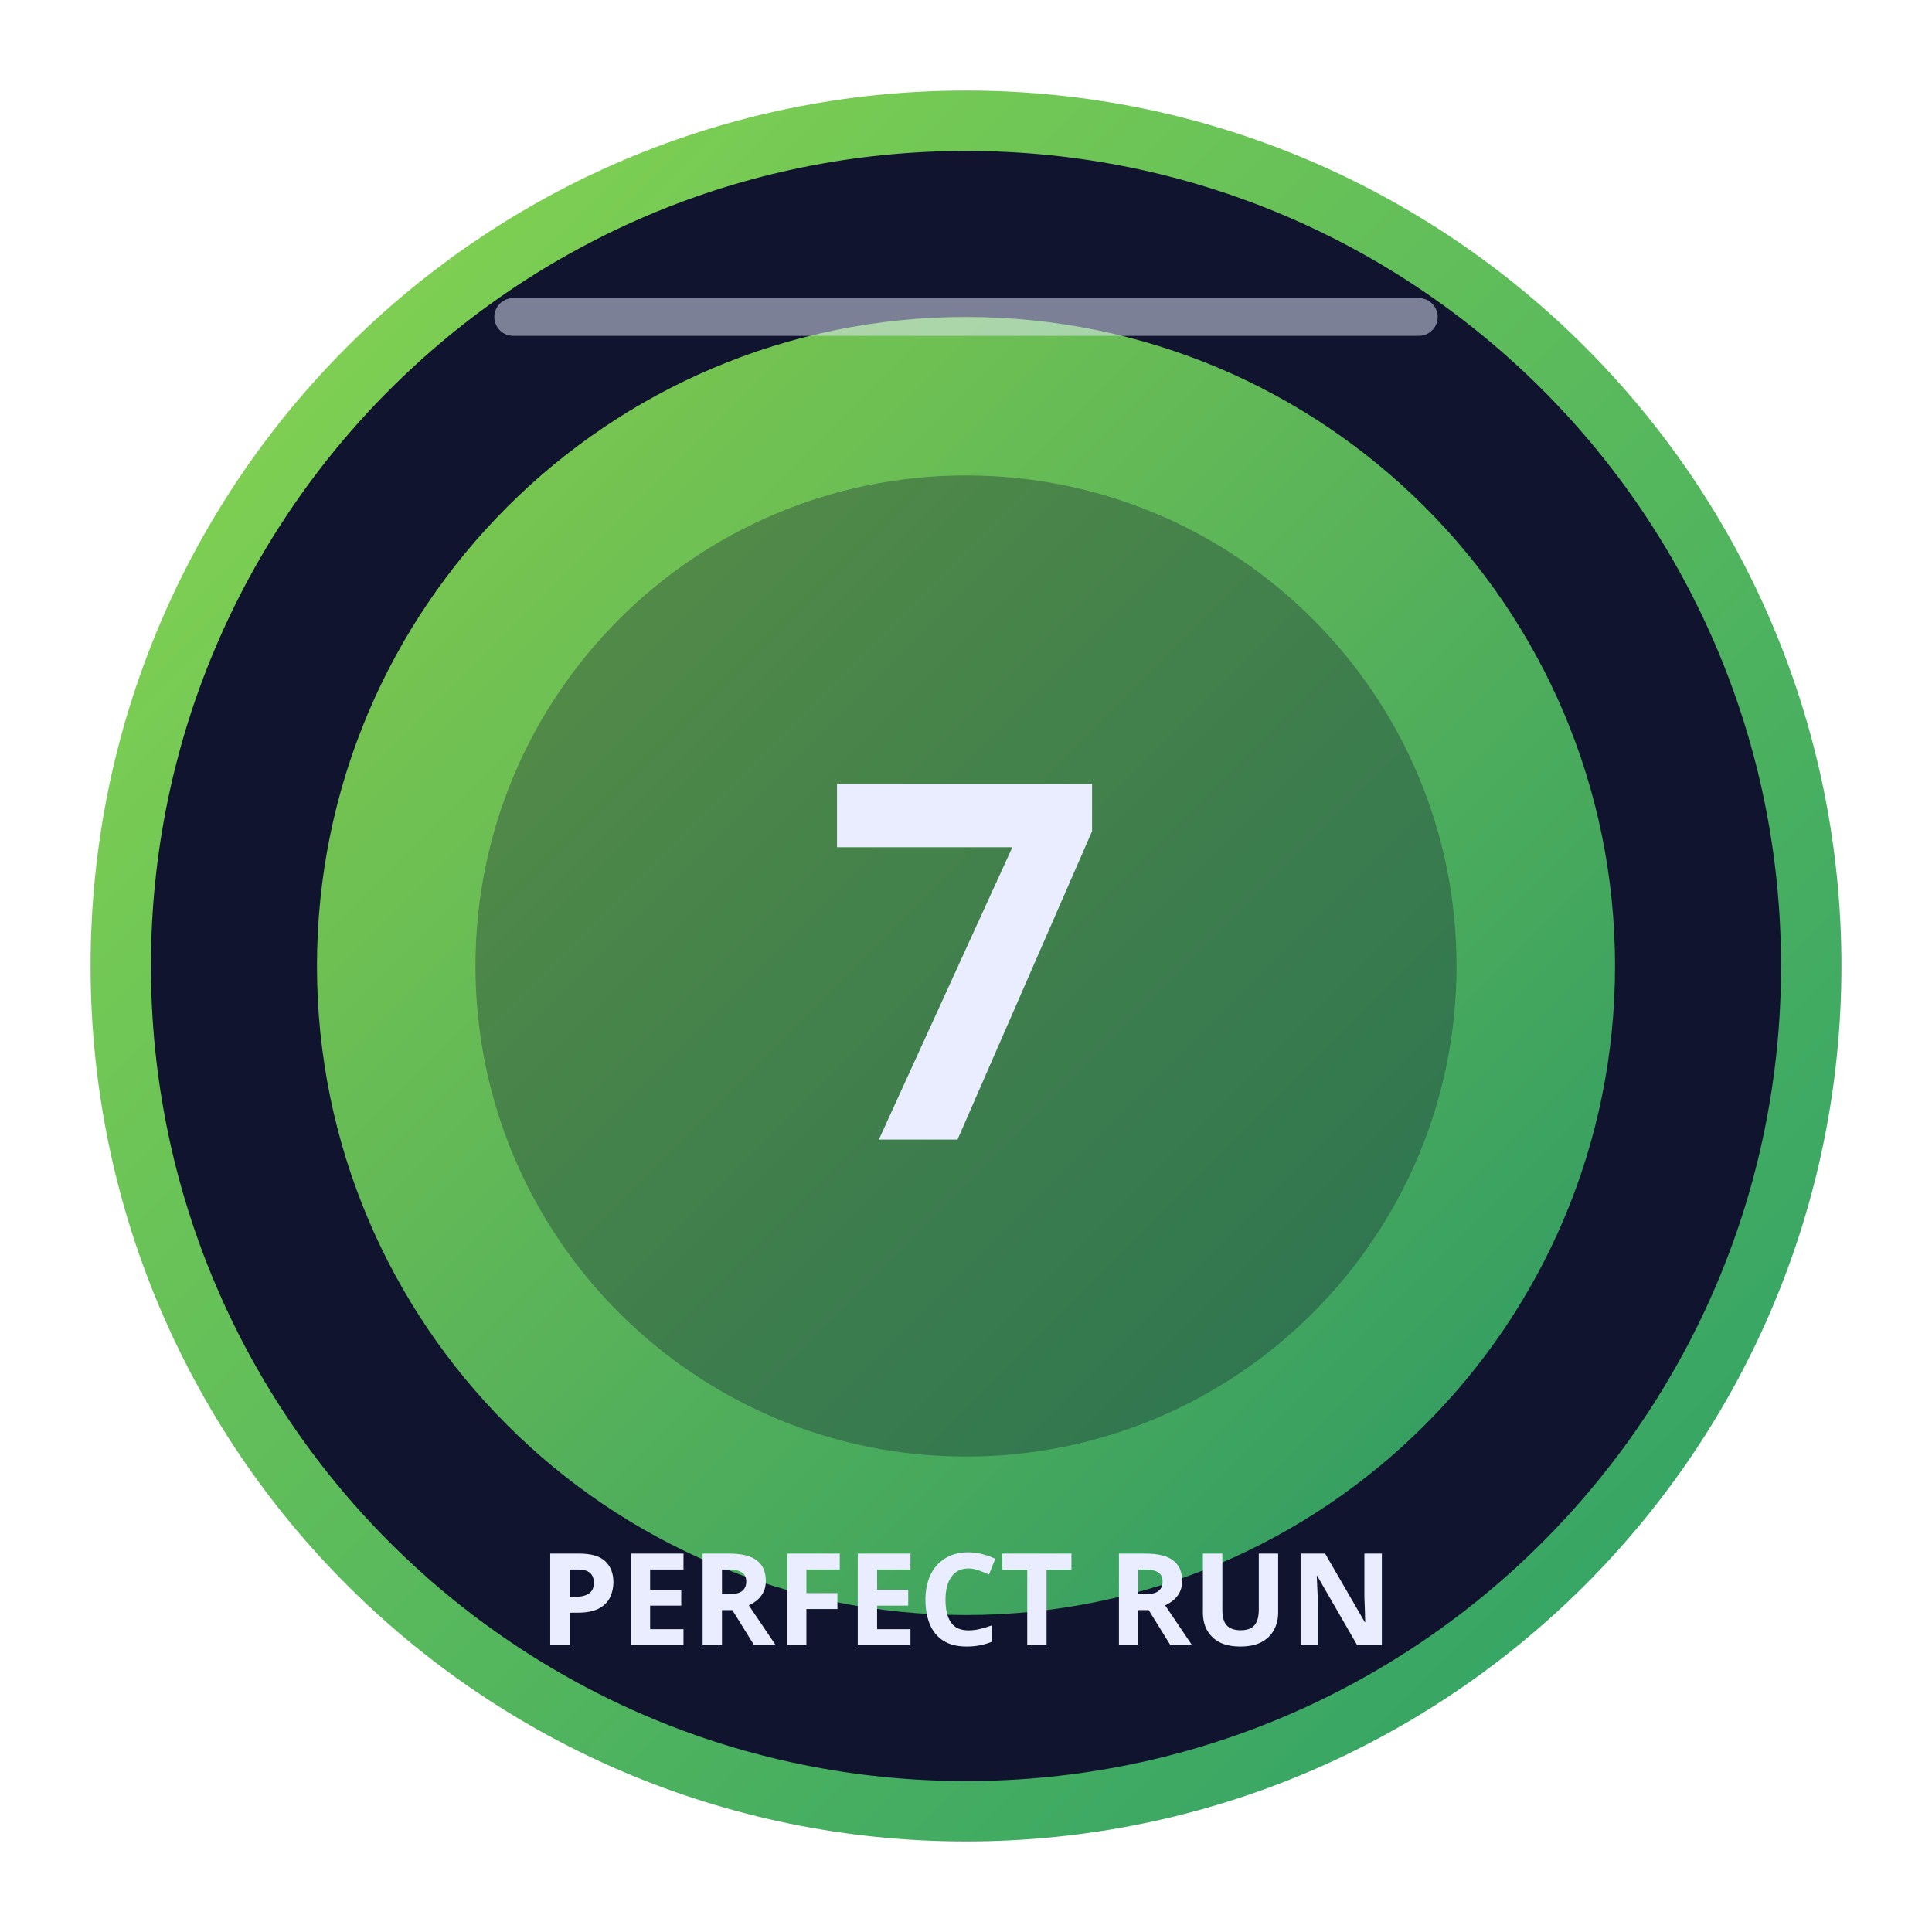
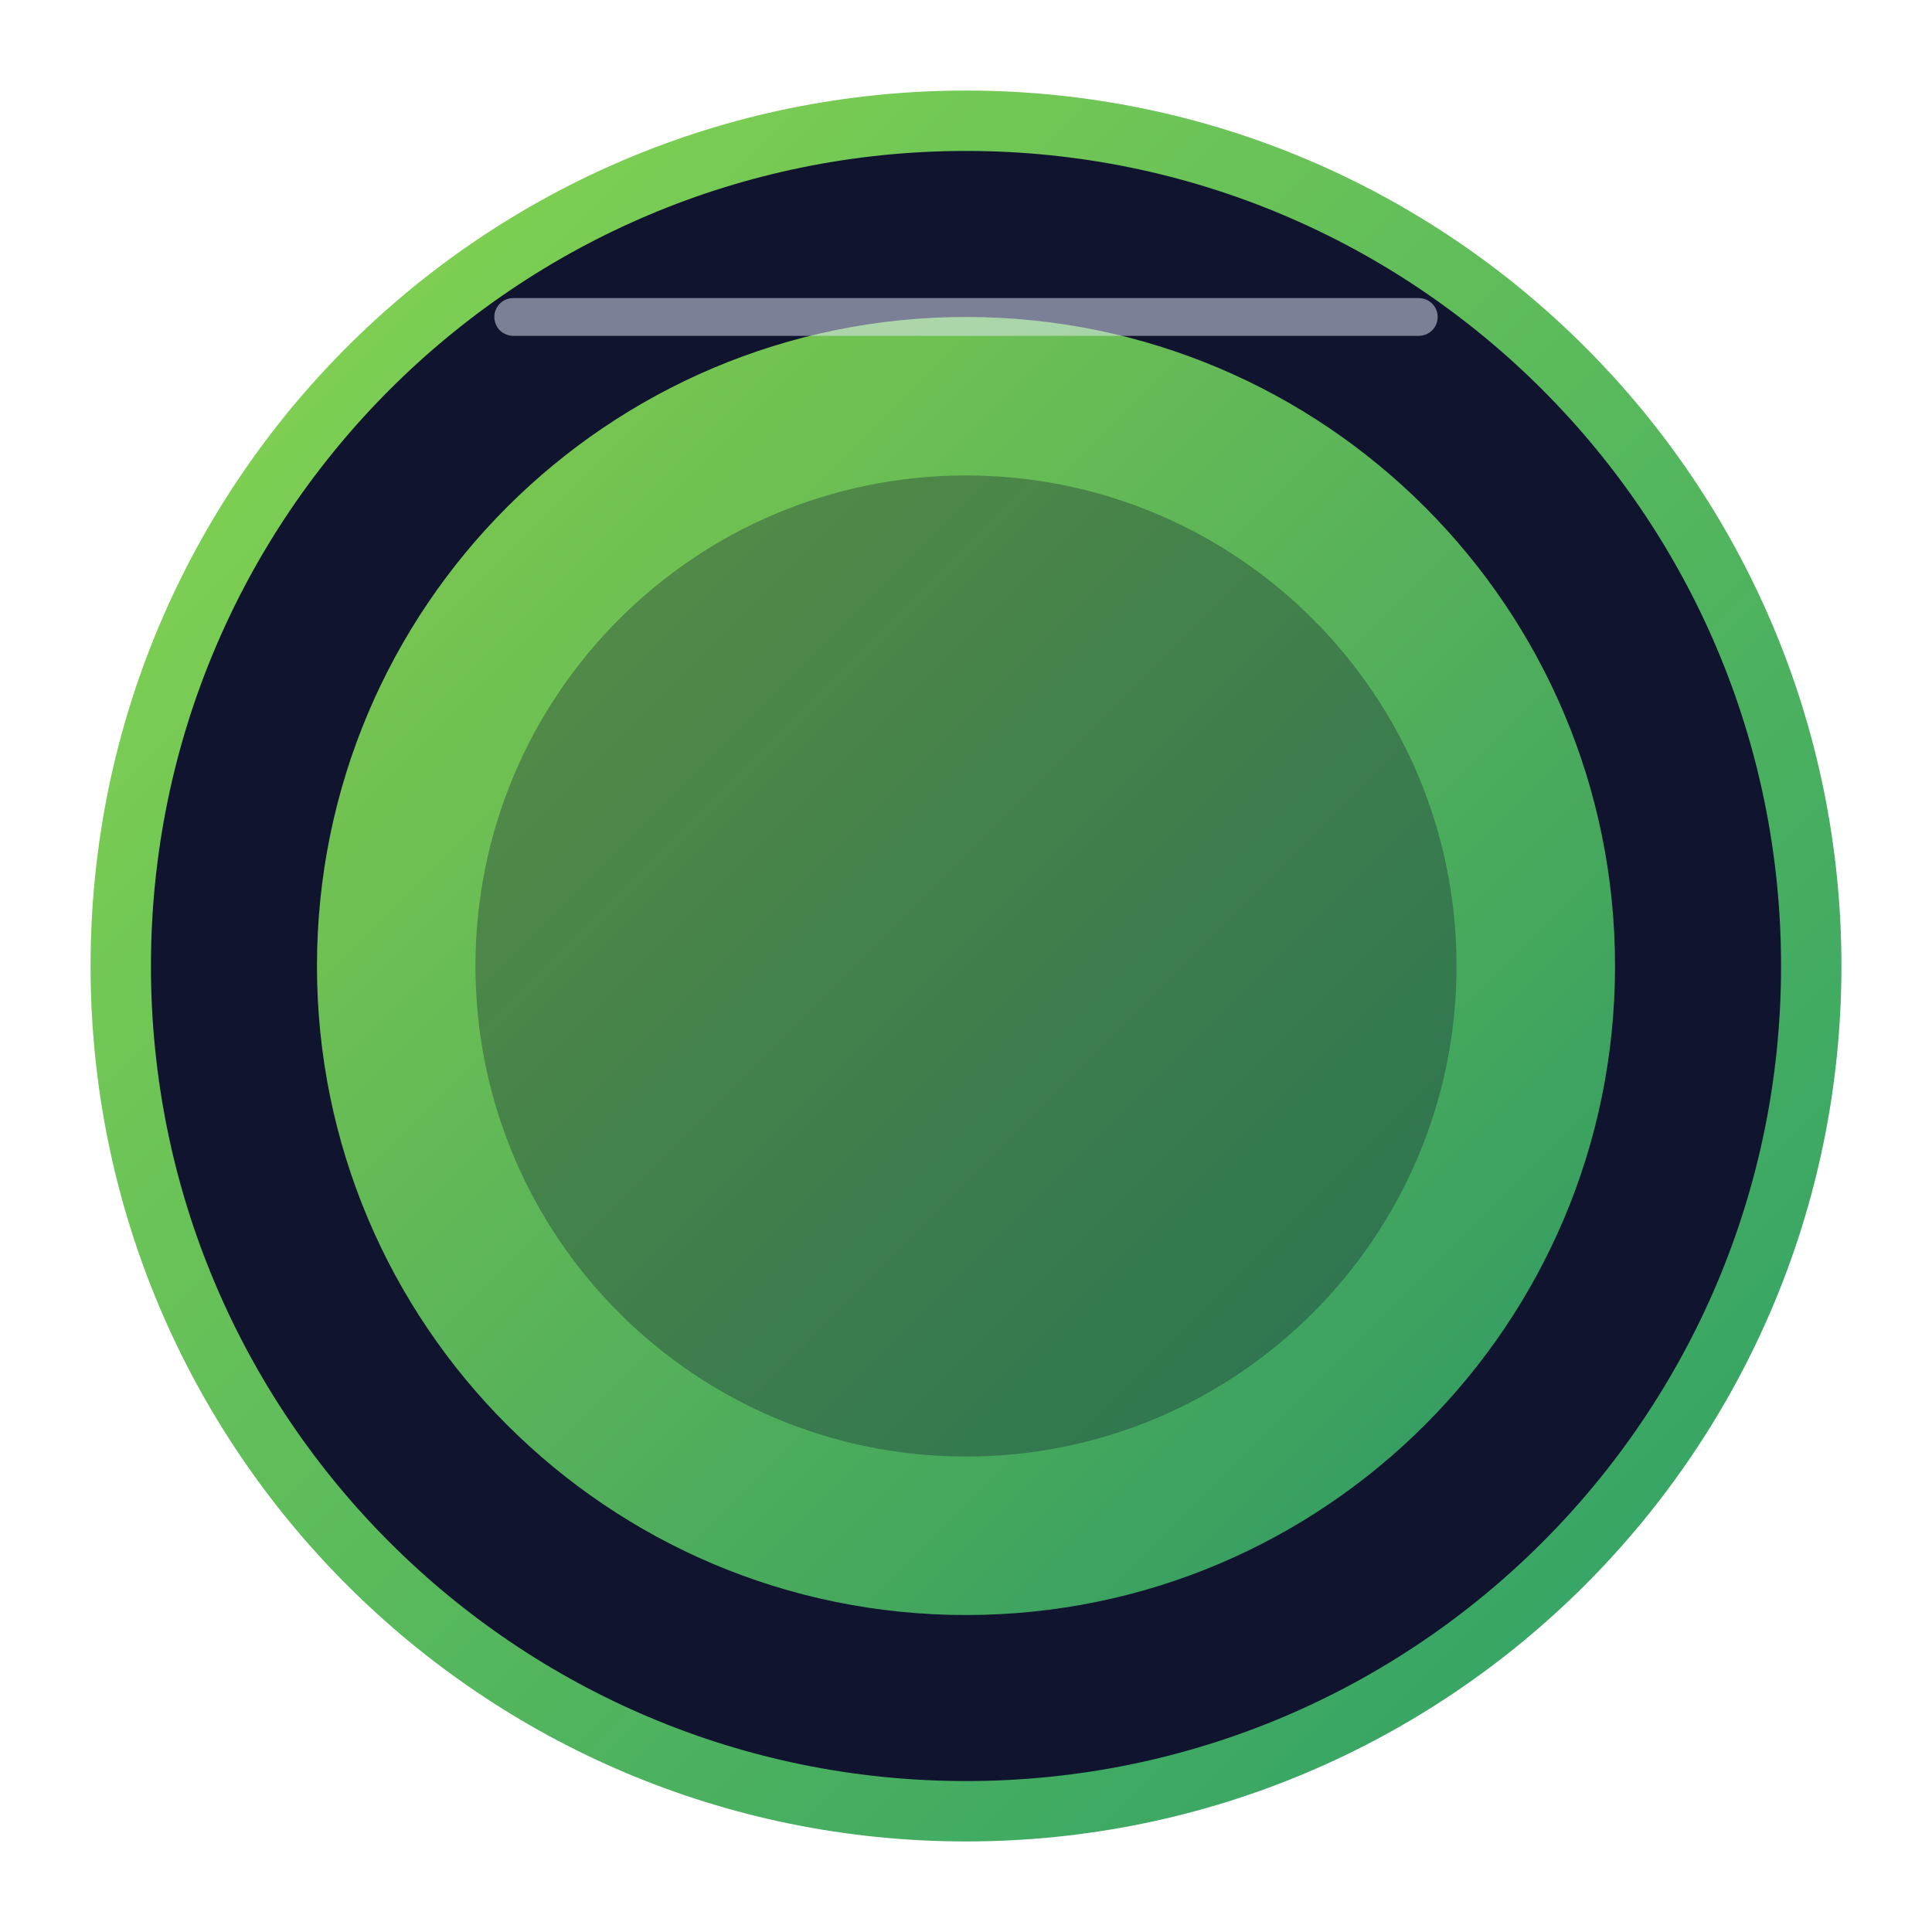
<svg xmlns="http://www.w3.org/2000/svg" width="256" height="256" viewBox="0 0 256 256">
  <defs>
    <linearGradient id="g" x1="0" y1="0" x2="1" y2="1">
      <stop stop-color="#8AD64F" />
      <stop offset="1" stop-color="#2B9E68" />
    </linearGradient>
  </defs>
  <circle cx="128" cy="128" r="112" fill="#10142F" stroke="url(#g)" stroke-width="8" />
  <circle cx="128" cy="128" r="86" fill="url(#g)" opacity=".95" />
  <circle cx="128" cy="128" r="65" fill="#10142F" opacity=".32" />
-   <text x="128" y="151" text-anchor="middle" fill="#E9EDFF" font-family="sans-serif" font-size="66" font-weight="800">7</text>
  <path d="M68 42h120" stroke="#E9EDFF" stroke-opacity=".5" stroke-width="5" stroke-linecap="round" />
-   <text x="128" y="218" text-anchor="middle" fill="#E9EDFF" font-family="sans-serif" font-size="17" font-weight="700">PERFECT RUN</text>
</svg>
